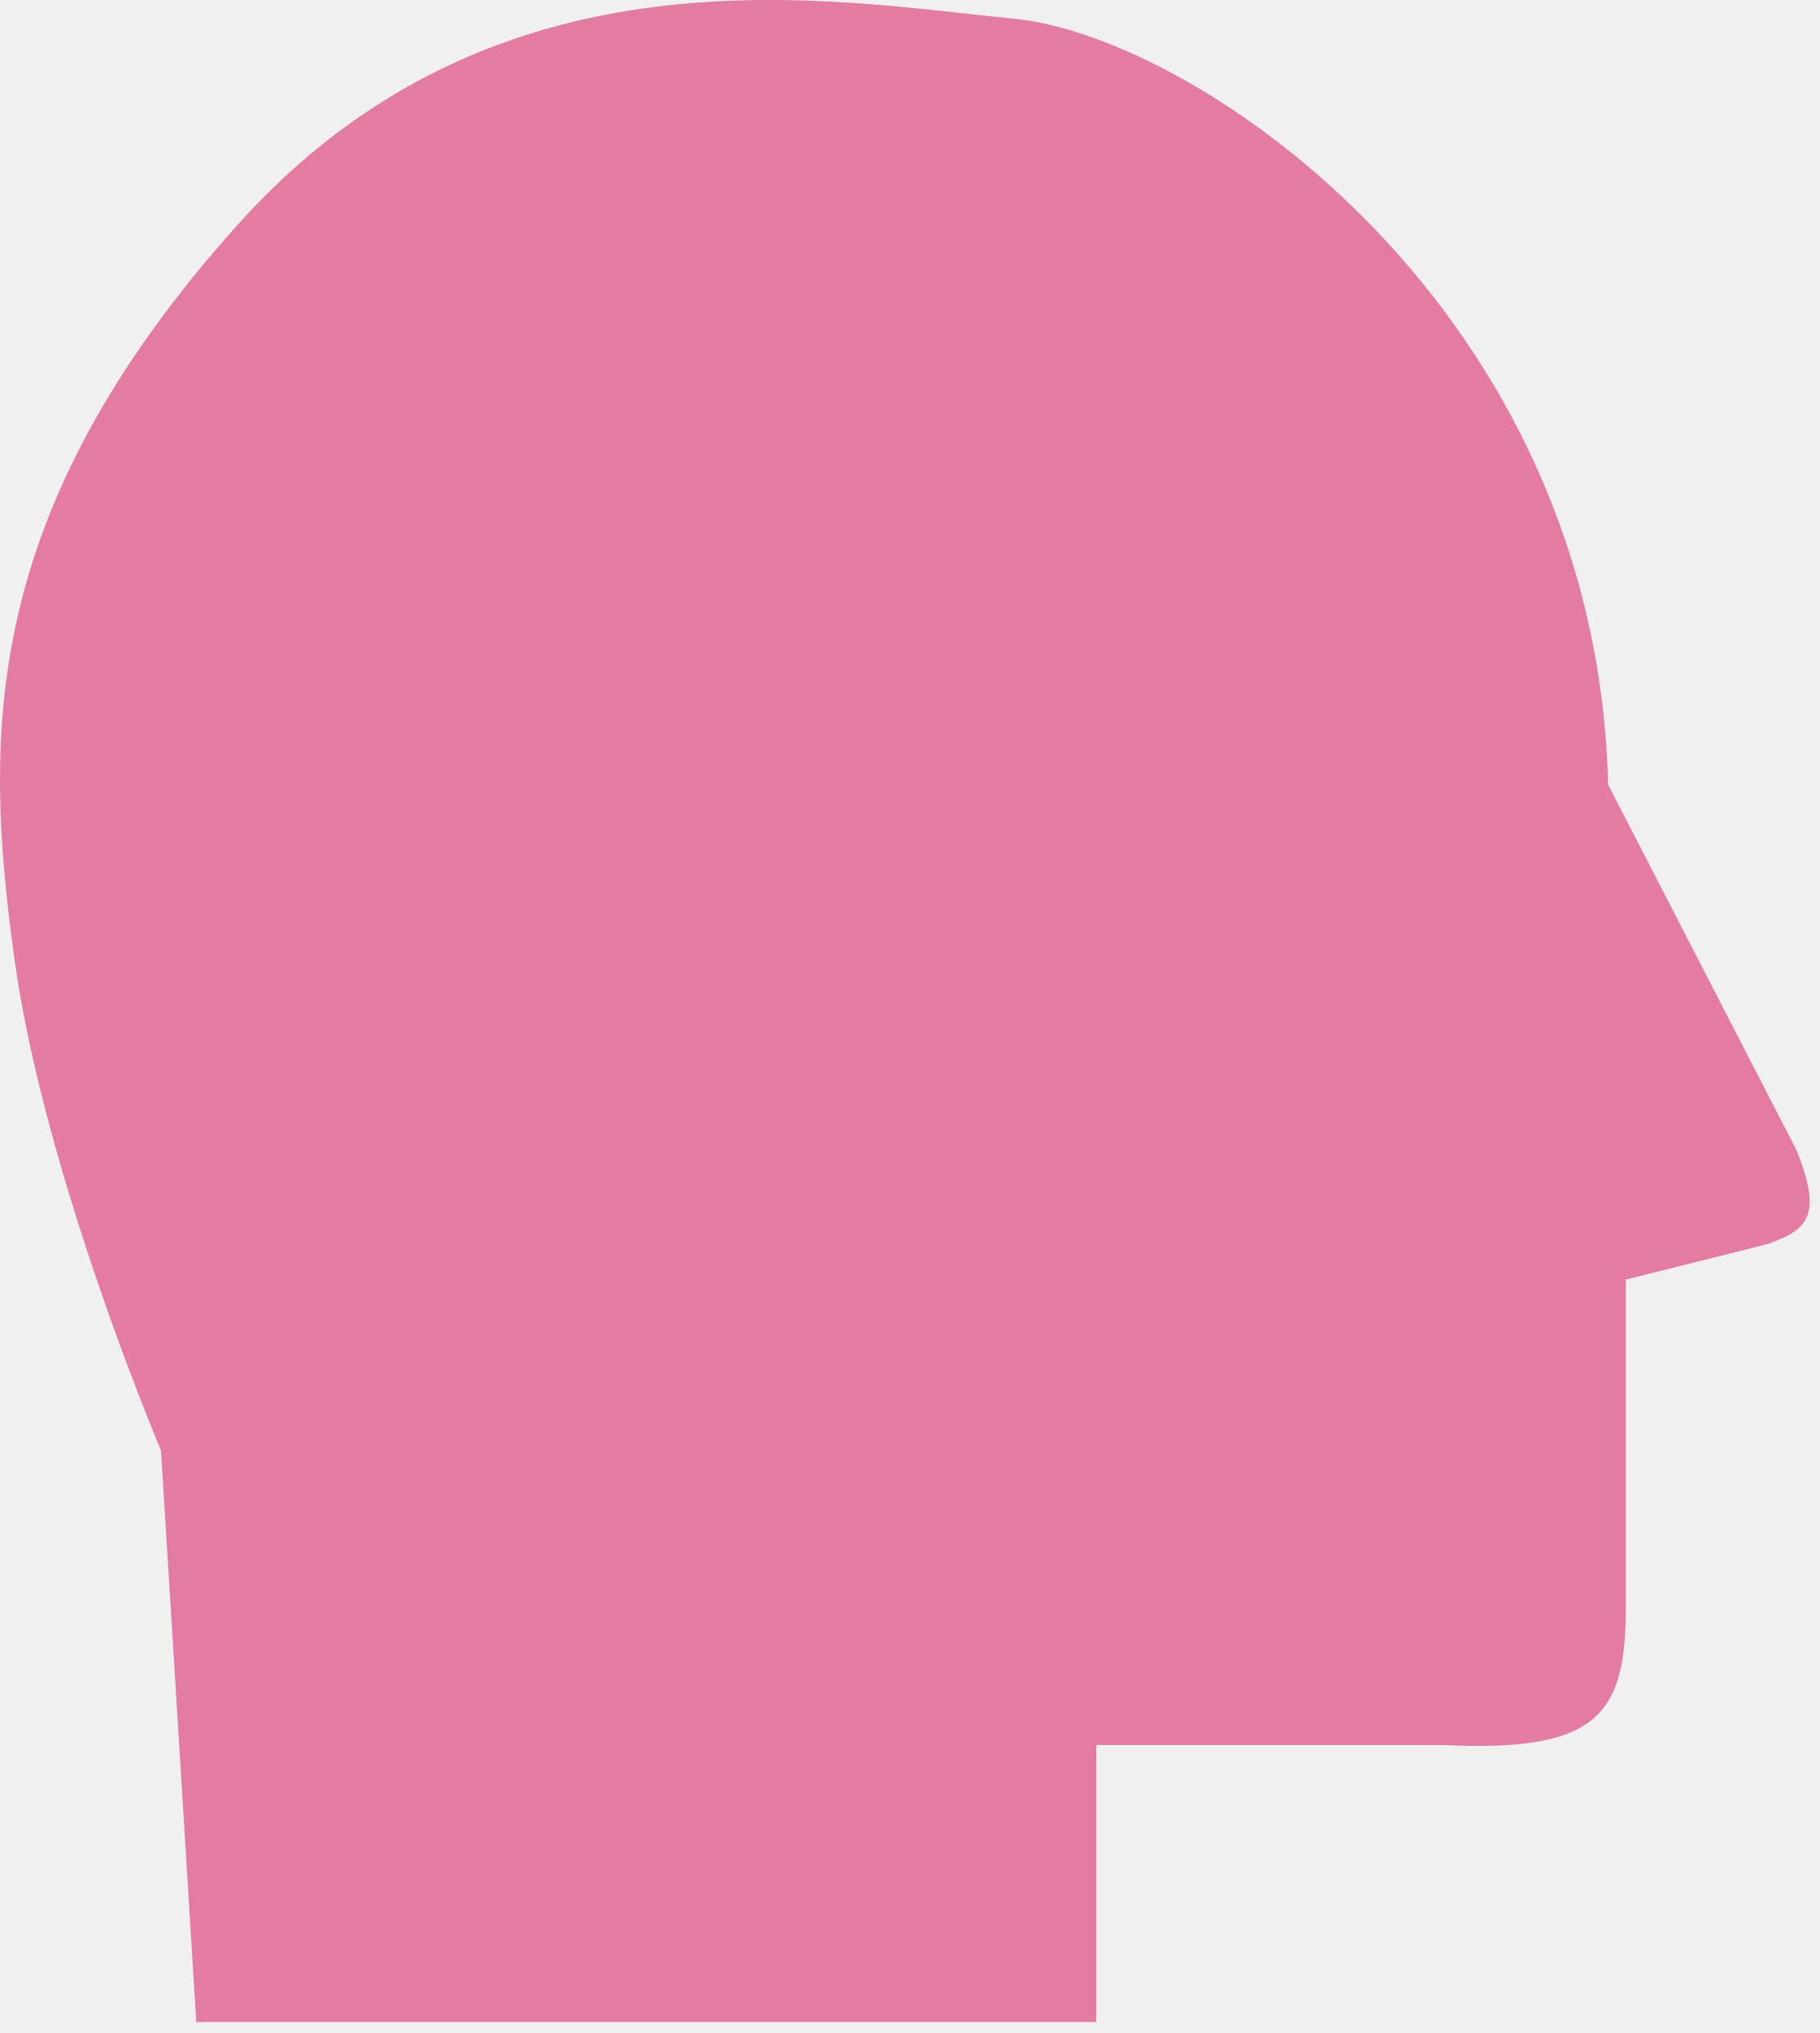
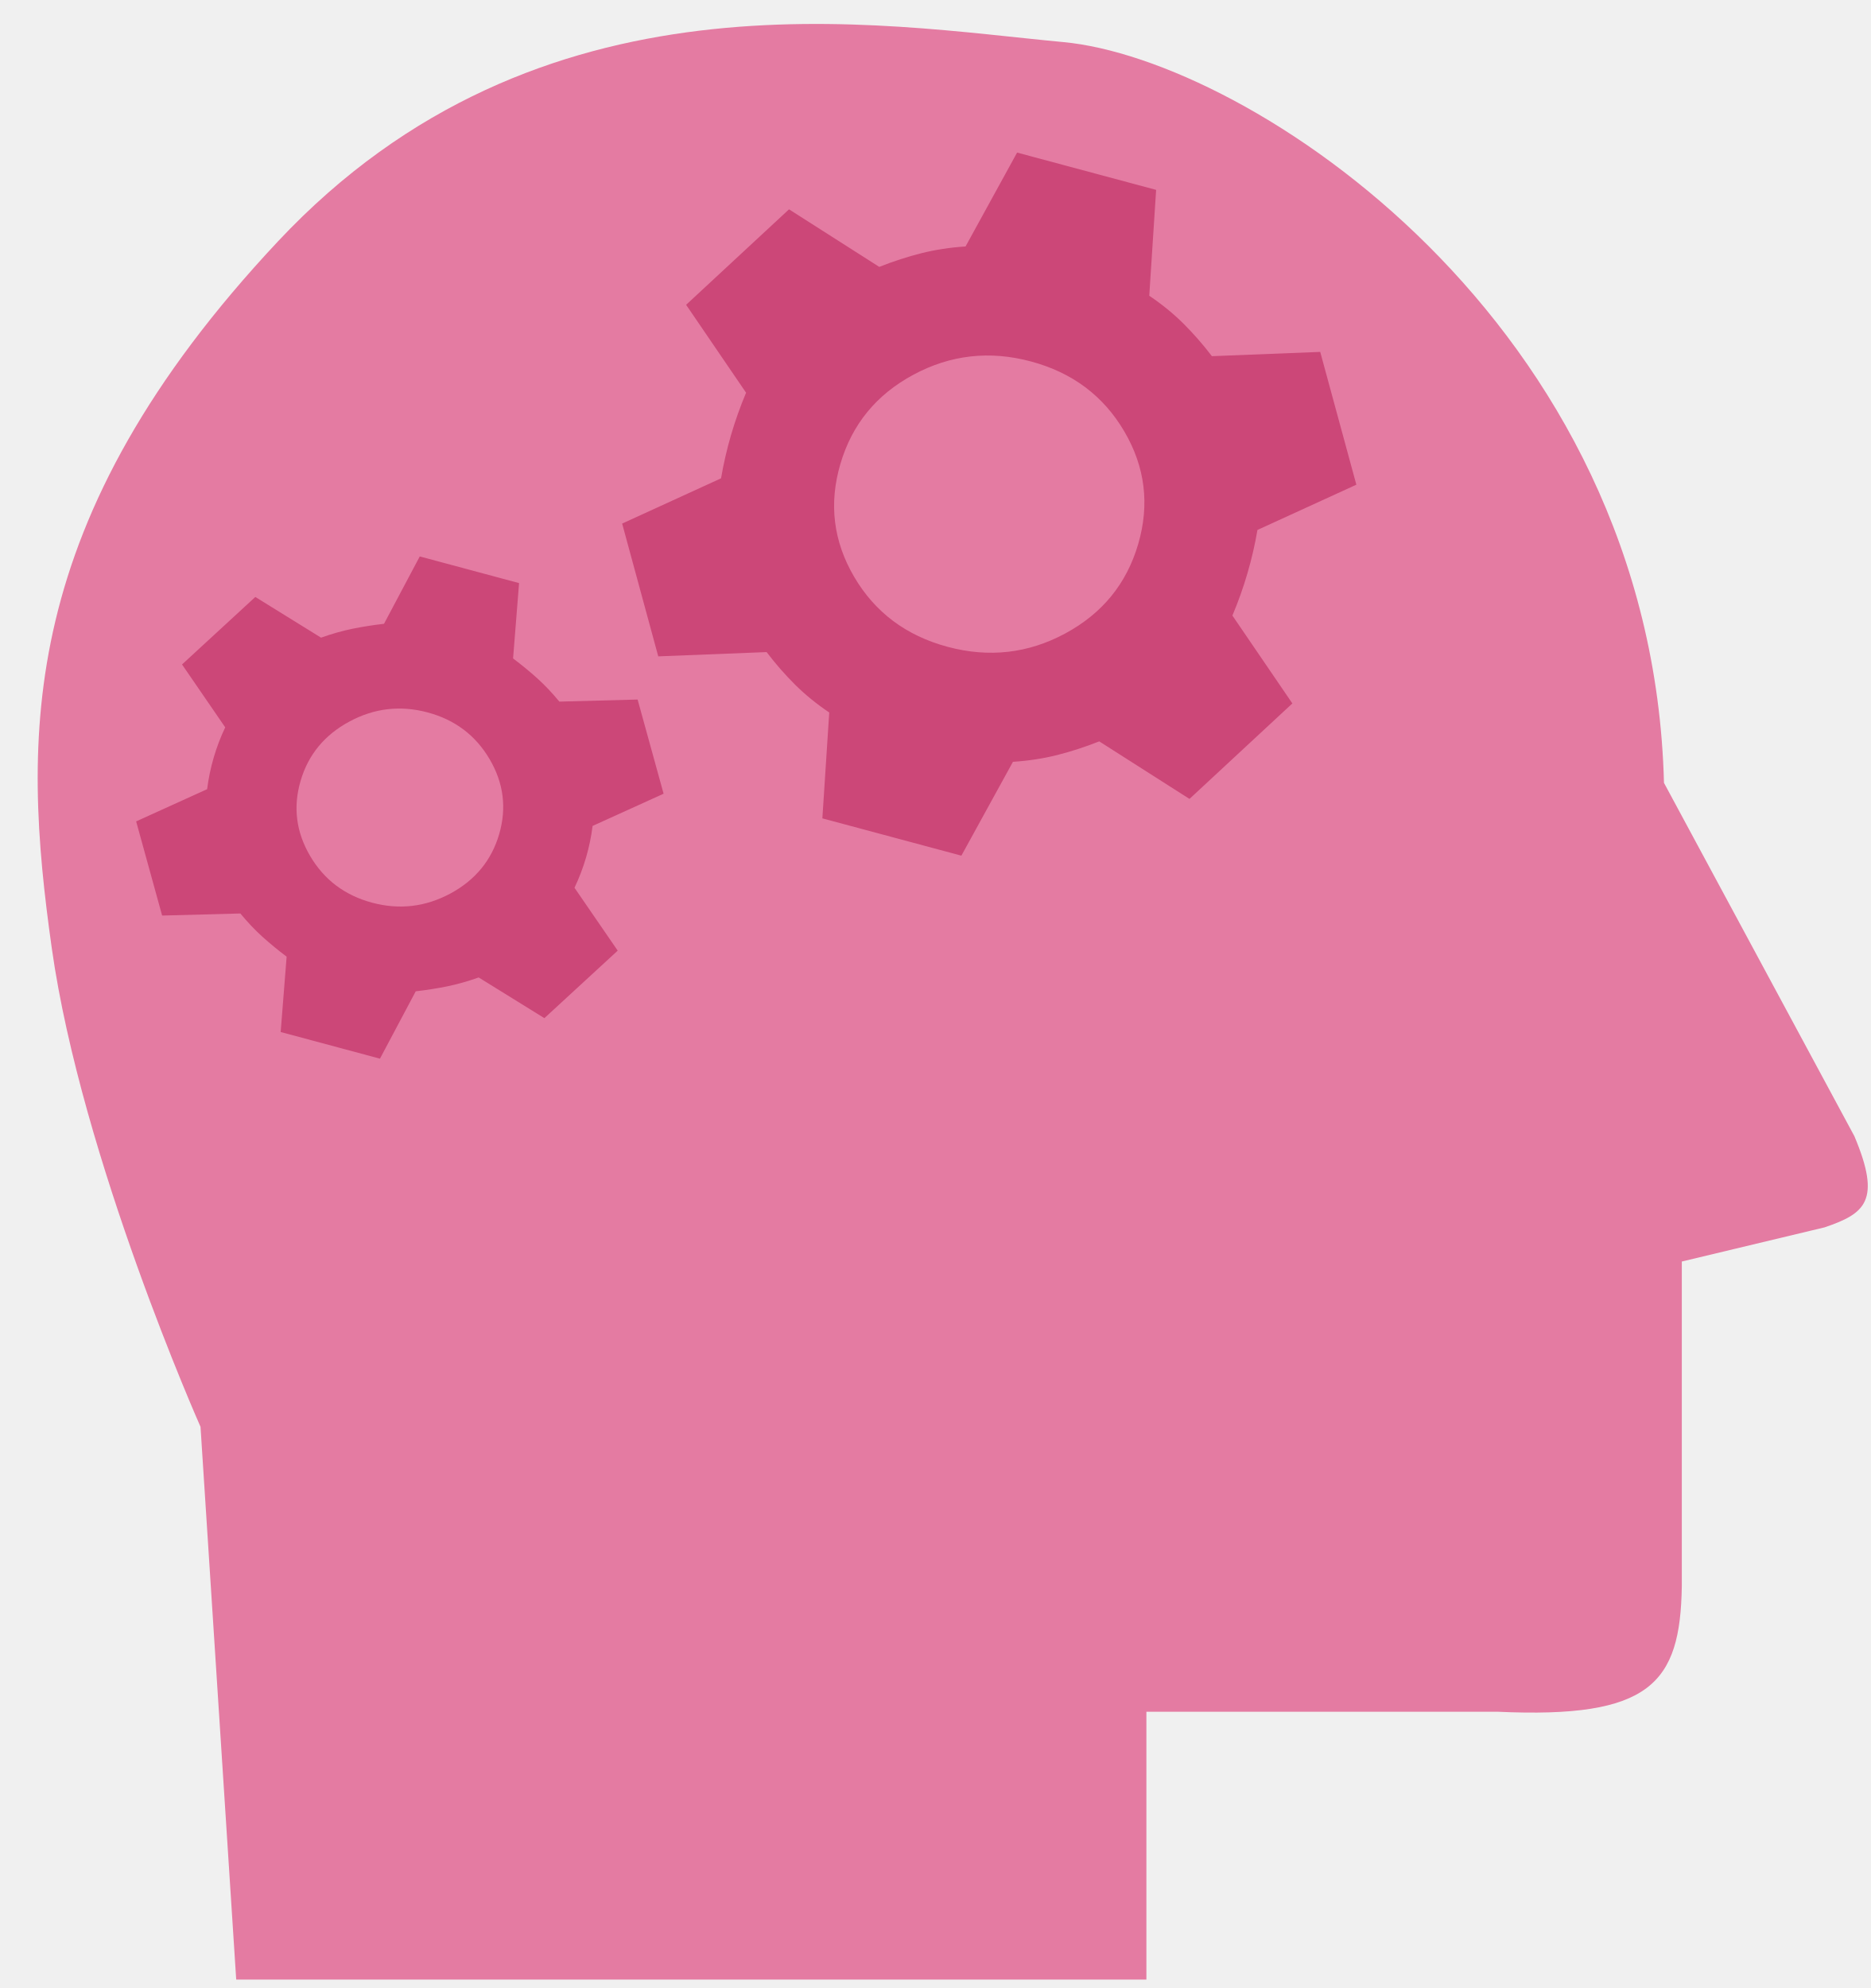
- <svg xmlns="http://www.w3.org/2000/svg" width="162" height="181" viewBox="0 0 162 181" fill="none">
-   <path d="M17.476 180.018H97.604V155.363H128.503C141.994 156.014 144.601 152.76 144.738 143.823V113.923L157.307 110.776C160.871 109.509 162.334 108.343 159.929 102.382L143.167 69.86C142.122 27.37 106.513 3.24 90.275 1.667C74.037 0.093 44.184 -5.677 21.142 20.027C-1.901 45.73 -1.378 65.664 1.241 85.072C3.859 104.481 14.334 129.135 14.334 129.135L17.476 180.018Z" fill="#E47BA2" />
+ <svg xmlns="http://www.w3.org/2000/svg" width="64" height="68" viewBox="0 0 64 68" fill="none">
+   <path d="M8.08 67.711H39.215V58.55H51.222C56.464 58.792 57.477 57.583 57.53 54.262V43.151L62.414 41.982C63.799 41.511 64.367 41.078 63.433 38.863L56.92 26.778C56.514 10.99 42.677 2.023 36.367 1.439C30.058 0.854 18.458 -1.29 9.504 8.261C0.551 17.812 0.754 25.219 1.771 32.431C2.789 39.643 6.859 48.804 6.859 48.804L8.08 67.711Z" fill="#E47BA2" />
+   <g clip-path="url(#clip0_3584_36314)">
+     <path d="M14.359 19.033L13.136 21.337C12.757 21.381 12.396 21.438 12.056 21.507C11.715 21.577 11.357 21.678 10.982 21.811L8.734 20.419L6.227 22.728L7.704 24.879C7.544 25.216 7.413 25.561 7.31 25.913C7.207 26.266 7.132 26.626 7.085 26.994L4.657 28.096L5.546 31.317L8.222 31.246C8.47 31.546 8.721 31.811 8.975 32.04C9.228 32.269 9.505 32.496 9.805 32.723L9.601 35.3L12.997 36.212L14.221 33.908C14.6 33.864 14.96 33.807 15.301 33.738C15.642 33.668 15.999 33.567 16.374 33.434L18.622 34.826L21.13 32.517L19.652 30.366C19.812 30.029 19.944 29.684 20.047 29.331C20.15 28.979 20.225 28.619 20.271 28.251L22.7 27.149L21.811 23.928L19.134 23.999C18.886 23.698 18.635 23.434 18.382 23.205C18.128 22.976 17.851 22.748 17.551 22.522L17.756 19.945L14.359 19.033ZM14.63 24.369C15.564 24.62 16.27 25.153 16.749 25.969C17.228 26.784 17.336 27.639 17.075 28.534C16.813 29.429 16.256 30.105 15.405 30.564C14.553 31.022 13.661 31.126 12.726 30.876C11.793 30.625 11.086 30.092 10.607 29.276C10.129 28.461 10.02 27.606 10.282 26.711C10.543 25.816 11.1 25.14 11.951 24.681C12.803 24.222 13.696 24.119 14.63 24.369ZM34.792 5.219L33.029 8.43C32.5 8.464 31.997 8.541 31.519 8.661C31.041 8.781 30.561 8.937 30.077 9.129L26.99 7.16L23.47 10.426L25.521 13.433C25.322 13.906 25.151 14.386 25.008 14.874C24.866 15.362 24.751 15.858 24.665 16.361L21.282 17.909L22.517 22.451L26.223 22.305C26.532 22.71 26.858 23.082 27.201 23.423C27.544 23.763 27.932 24.079 28.366 24.371L28.131 27.992L32.886 29.268L34.65 26.058C35.178 26.024 35.682 25.947 36.16 25.827C36.637 25.707 37.118 25.55 37.602 25.359L40.689 27.327L44.208 24.061L42.157 21.055C42.356 20.582 42.528 20.102 42.67 19.614C42.813 19.126 42.928 18.63 43.014 18.127L46.397 16.579L45.161 12.037L41.456 12.183C41.147 11.778 40.821 11.406 40.478 11.065C40.135 10.724 39.746 10.408 39.313 10.116L39.548 6.495L34.792 5.219ZM35.267 12.364C36.682 12.744 37.746 13.541 38.459 14.756C39.172 15.97 39.331 17.256 38.934 18.611C38.538 19.967 37.705 20.986 36.437 21.669C35.169 22.352 33.827 22.504 32.412 22.124C30.997 21.744 29.933 20.947 29.219 19.732C28.506 18.517 28.348 17.232 28.745 15.877C29.141 14.521 29.973 13.502 31.242 12.819C32.51 12.136 33.852 11.984 35.267 12.364Z" fill="#CC4778" />
+   </g>
+   <defs>
+     <clipPath id="clip0_3584_36314">
+       <rect width="42.092" height="40.787" fill="white" transform="matrix(0.935585 0.353102 -0.380443 0.924805 15.5156 -3.2771)" />
+     </clipPath>
+   </defs>
</svg>
